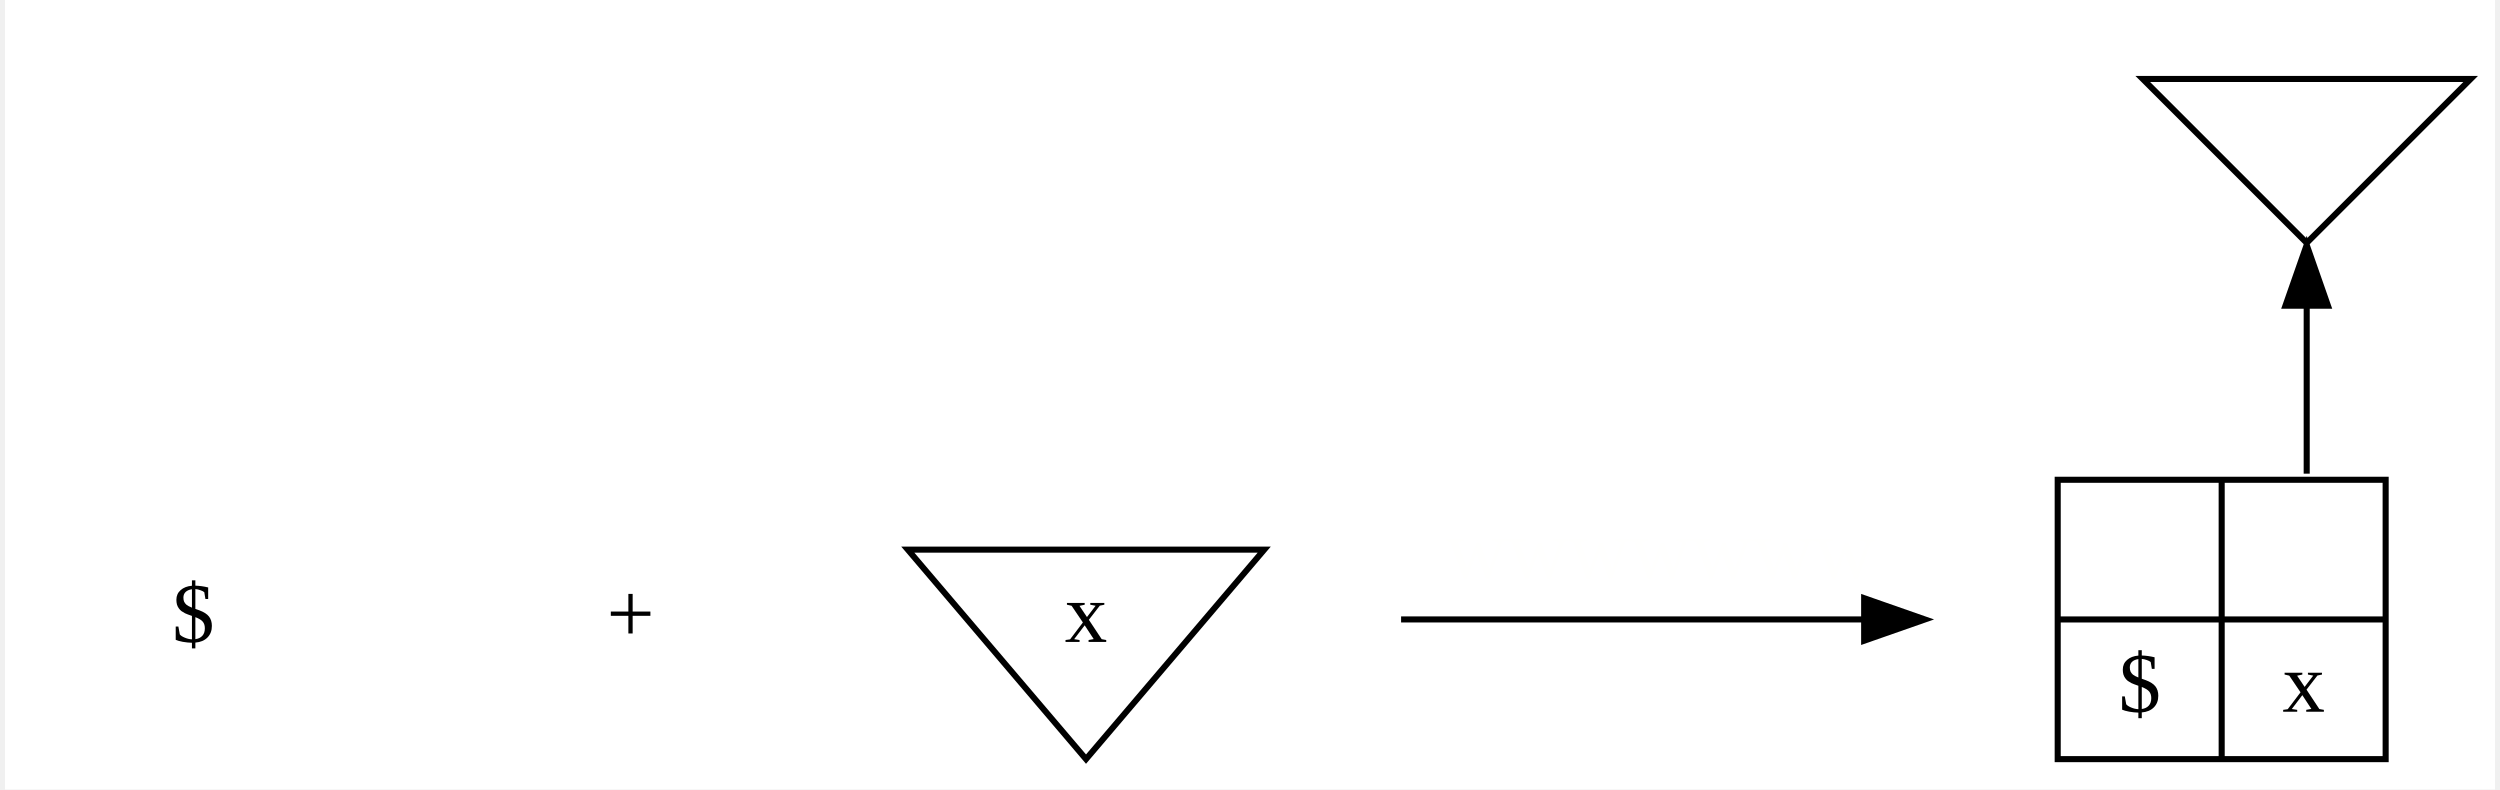
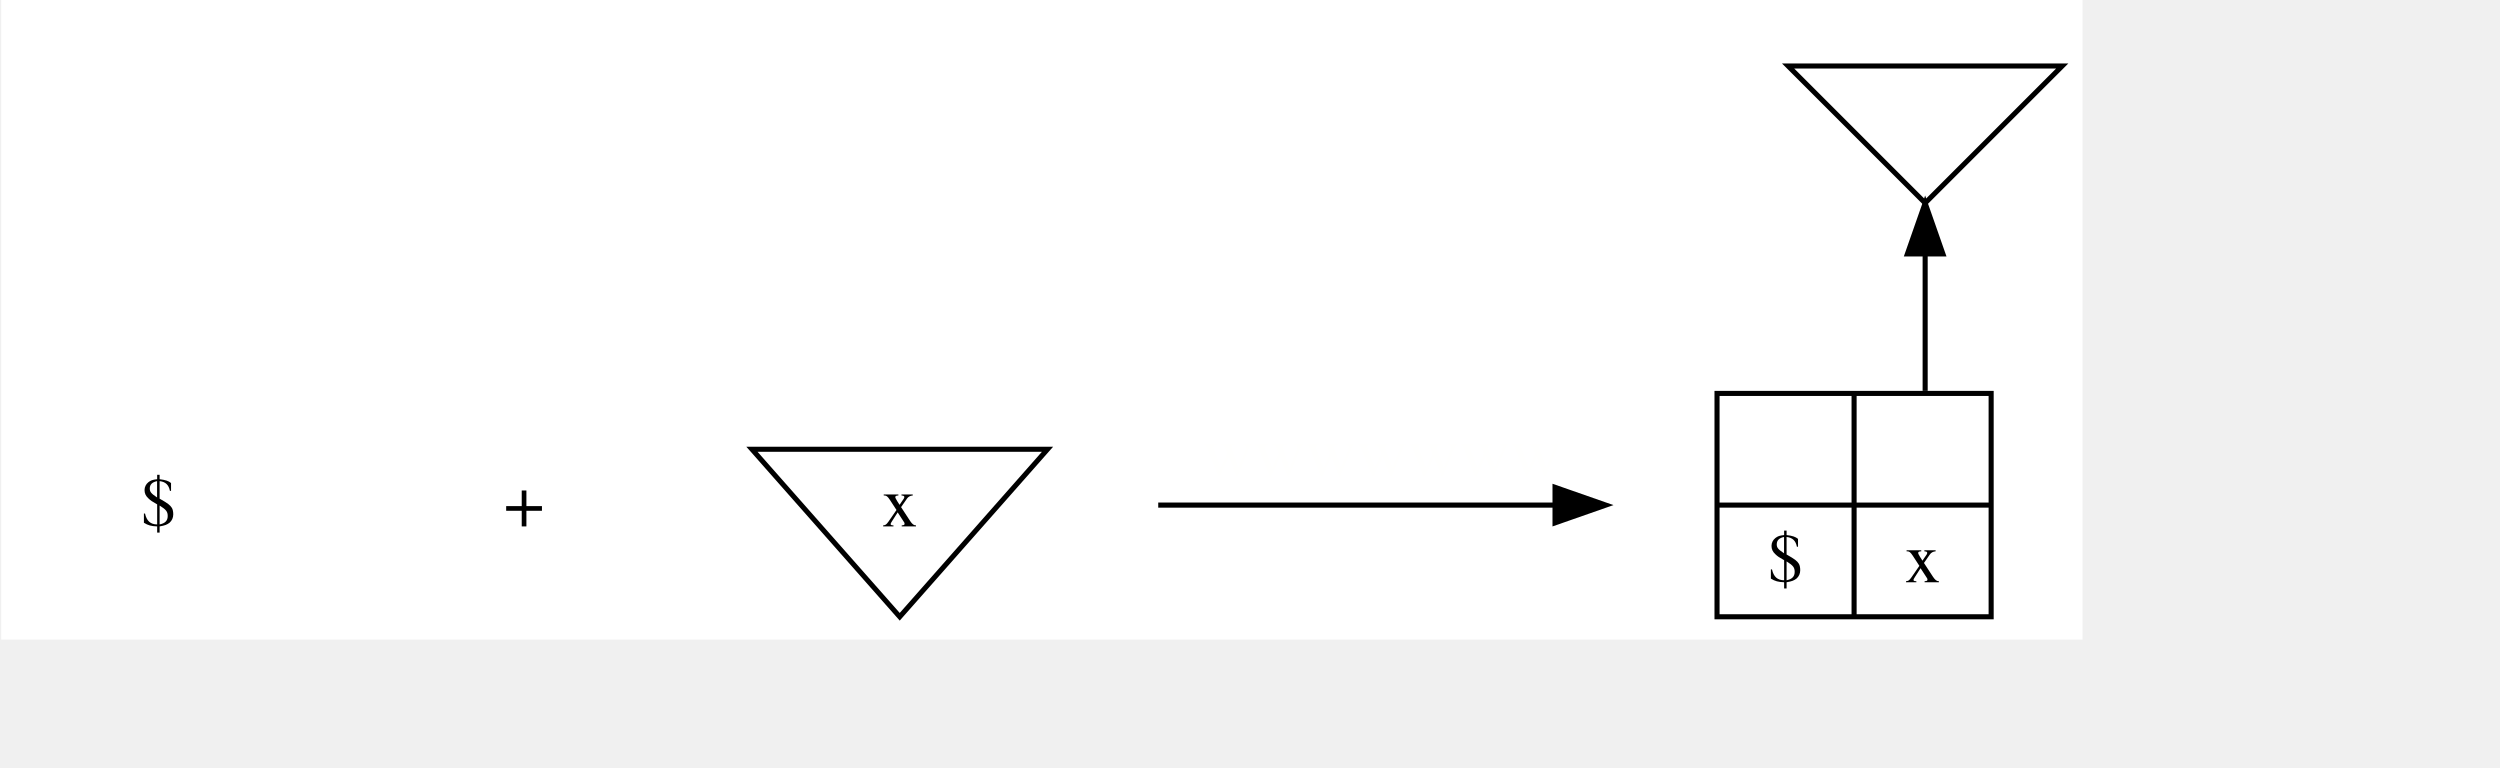
- <svg xmlns="http://www.w3.org/2000/svg" width="342pt" height="108pt" viewBox="0.00 0.00 341.67 108.33">
-   <g id="graph0" class="graph" transform="scale(0.833333 0.833333) rotate(0) translate(4 126)">
-     <polygon fill="white" stroke="none" points="-4,4 -4,-126 406,-126 406,4 -4,4" />
+ <svg xmlns="http://www.w3.org/2000/svg" width="342pt" height="105pt" viewBox="0.00 0.00 410.00 126.00">
+   <g id="graph0" class="graph" transform="scale(0.833333 0.833333) rotate(0) translate(4 122)">
+     <polygon fill="white" stroke="none" points="-4,4 -4,-122 406,-122 406,4 -4,4" />
    <g id="node1" class="node" />
    <g id="node2" class="node">
-       <text text-anchor="middle" x="27" y="-20.3" font-family="Times New Roman,serif" font-size="14.00">$</text>
+       <text text-anchor="middle" x="27" y="-18.3" font-family="Times,serif" font-size="14.00">$</text>
    </g>
    <g id="edge1" class="edge" />
    <g id="node3" class="node" />
    <g id="node4" class="node">
-       <text text-anchor="middle" x="99" y="-20.3" font-family="Times New Roman,serif" font-size="14.00">+</text>
+       <text text-anchor="middle" x="99" y="-18.3" font-family="Times,serif" font-size="14.00">+</text>
    </g>
    <g id="edge2" class="edge" />
    <g id="node5" class="node" />
    <g id="node6" class="node">
-       <polygon fill="none" stroke="black" points="174,-1 203.348,-35.5 144.652,-35.5 174,-1" />
-       <text text-anchor="middle" x="174" y="-20.3" font-family="Times New Roman,serif" font-size="14.00">x</text>
+       <polygon fill="none" stroke="black" points="173,-0.5 202.114,-33.5 143.886,-33.5 173,-0.5" />
+       <text text-anchor="middle" x="173" y="-18.3" font-family="Times,serif" font-size="14.00">x</text>
    </g>
    <g id="edge3" class="edge" />
    <g id="node7" class="node">
-       <ellipse fill="none" stroke="none" cx="247" cy="-104" rx="1.8" ry="1.8" />
+       <ellipse fill="none" stroke="none" cx="245" cy="-100" rx="1.8" ry="1.8" />
    </g>
    <g id="node8" class="node">
-       <ellipse fill="none" stroke="none" cx="224" cy="-24" rx="1.8" ry="1.8" />
+       <ellipse fill="none" stroke="none" cx="222" cy="-22.5" rx="1.8" ry="1.8" />
    </g>
    <g id="edge4" class="edge" />
    <g id="node9" class="node">
-       <ellipse fill="none" stroke="none" cx="314" cy="-24" rx="1.8" ry="1.8" />
+       <ellipse fill="none" stroke="none" cx="314" cy="-22.5" rx="1.8" ry="1.8" />
    </g>
    <g id="edge5" class="edge" />
    <g id="edge6" class="edge">
-       <path fill="none" stroke="black" d="M225.88,-24C235.579,-24 280.352,-24 302.091,-24" />
-       <polygon fill="black" stroke="black" points="302.131,-27.5 312.131,-24 302.131,-20.5 302.131,-27.5" />
-       <text text-anchor="middle" x="268.6" y="-30.8" font-family="Times New Roman,serif" font-size="14.00" fill="#fffffe">wwwwwww</text>
+       <path fill="none" stroke="black" d="M223.922,-22.5C233.837,-22.5 279.605,-22.5 301.827,-22.5" />
+       <polygon fill="black" stroke="black" points="302.089,-26 312.089,-22.5 302.089,-19 302.089,-26" />
+       <text text-anchor="middle" x="268" y="-28.3" font-family="Times,serif" font-size="14.00" fill="#fffffe">wwwwwww</text>
    </g>
    <g id="node10" class="node">
-       <polygon fill="none" stroke="black" points="375,-86 402,-113 348,-113 375,-86" />
+       <polygon fill="none" stroke="black" points="375,-82 402,-109 348,-109 375,-82" />
    </g>
    <g id="node11" class="node">
-       <polygon fill="none" stroke="black" points="334,-1 334,-47 388,-47 388,-1 334,-1" />
-       <text text-anchor="middle" x="347.5" y="-31.8" font-family="Times New Roman,serif" font-size="14.00"> </text>
-       <polyline fill="none" stroke="black" points="334,-24 361,-24 " />
-       <text text-anchor="middle" x="347.5" y="-8.8" font-family="Times New Roman,serif" font-size="14.00">$</text>
-       <polyline fill="none" stroke="black" points="361,-1 361,-47 " />
-       <text text-anchor="middle" x="374.5" y="-31.8" font-family="Times New Roman,serif" font-size="14.00"> </text>
-       <polyline fill="none" stroke="black" points="361,-24 388,-24 " />
-       <text text-anchor="middle" x="374.5" y="-8.8" font-family="Times New Roman,serif" font-size="14.00">x</text>
+       <polygon fill="none" stroke="black" points="334,-0.5 334,-44.5 388,-44.5 388,-0.5 334,-0.5" />
+       <text text-anchor="middle" x="347.5" y="-29.3" font-family="Times,serif" font-size="14.00"> </text>
+       <polyline fill="none" stroke="black" points="334,-22.5 361,-22.5 " />
+       <text text-anchor="middle" x="347.5" y="-7.3" font-family="Times,serif" font-size="14.00">$</text>
+       <polyline fill="none" stroke="black" points="361,-0.5 361,-44.5 " />
+       <text text-anchor="middle" x="374.5" y="-29.3" font-family="Times,serif" font-size="14.00"> </text>
+       <polyline fill="none" stroke="black" points="361,-22.5 388,-22.5 " />
+       <text text-anchor="middle" x="374.5" y="-7.3" font-family="Times,serif" font-size="14.00">x</text>
    </g>
    <g id="edge7" class="edge">
-       <path fill="none" stroke="black" d="M375,-75.54C375,-66.743 375,-56.961 375,-48" />
-       <polygon fill="black" stroke="black" points="371.5,-75.66 375,-85.66 378.5,-75.66 371.5,-75.66" />
+       <path fill="none" stroke="black" d="M375,-71.754C375,-63.191 375,-53.701 375,-45" />
+       <polygon fill="black" stroke="black" points="371.5,-71.975 375,-81.975 378.5,-71.975 371.5,-71.975" />
    </g>
  </g>
</svg>
